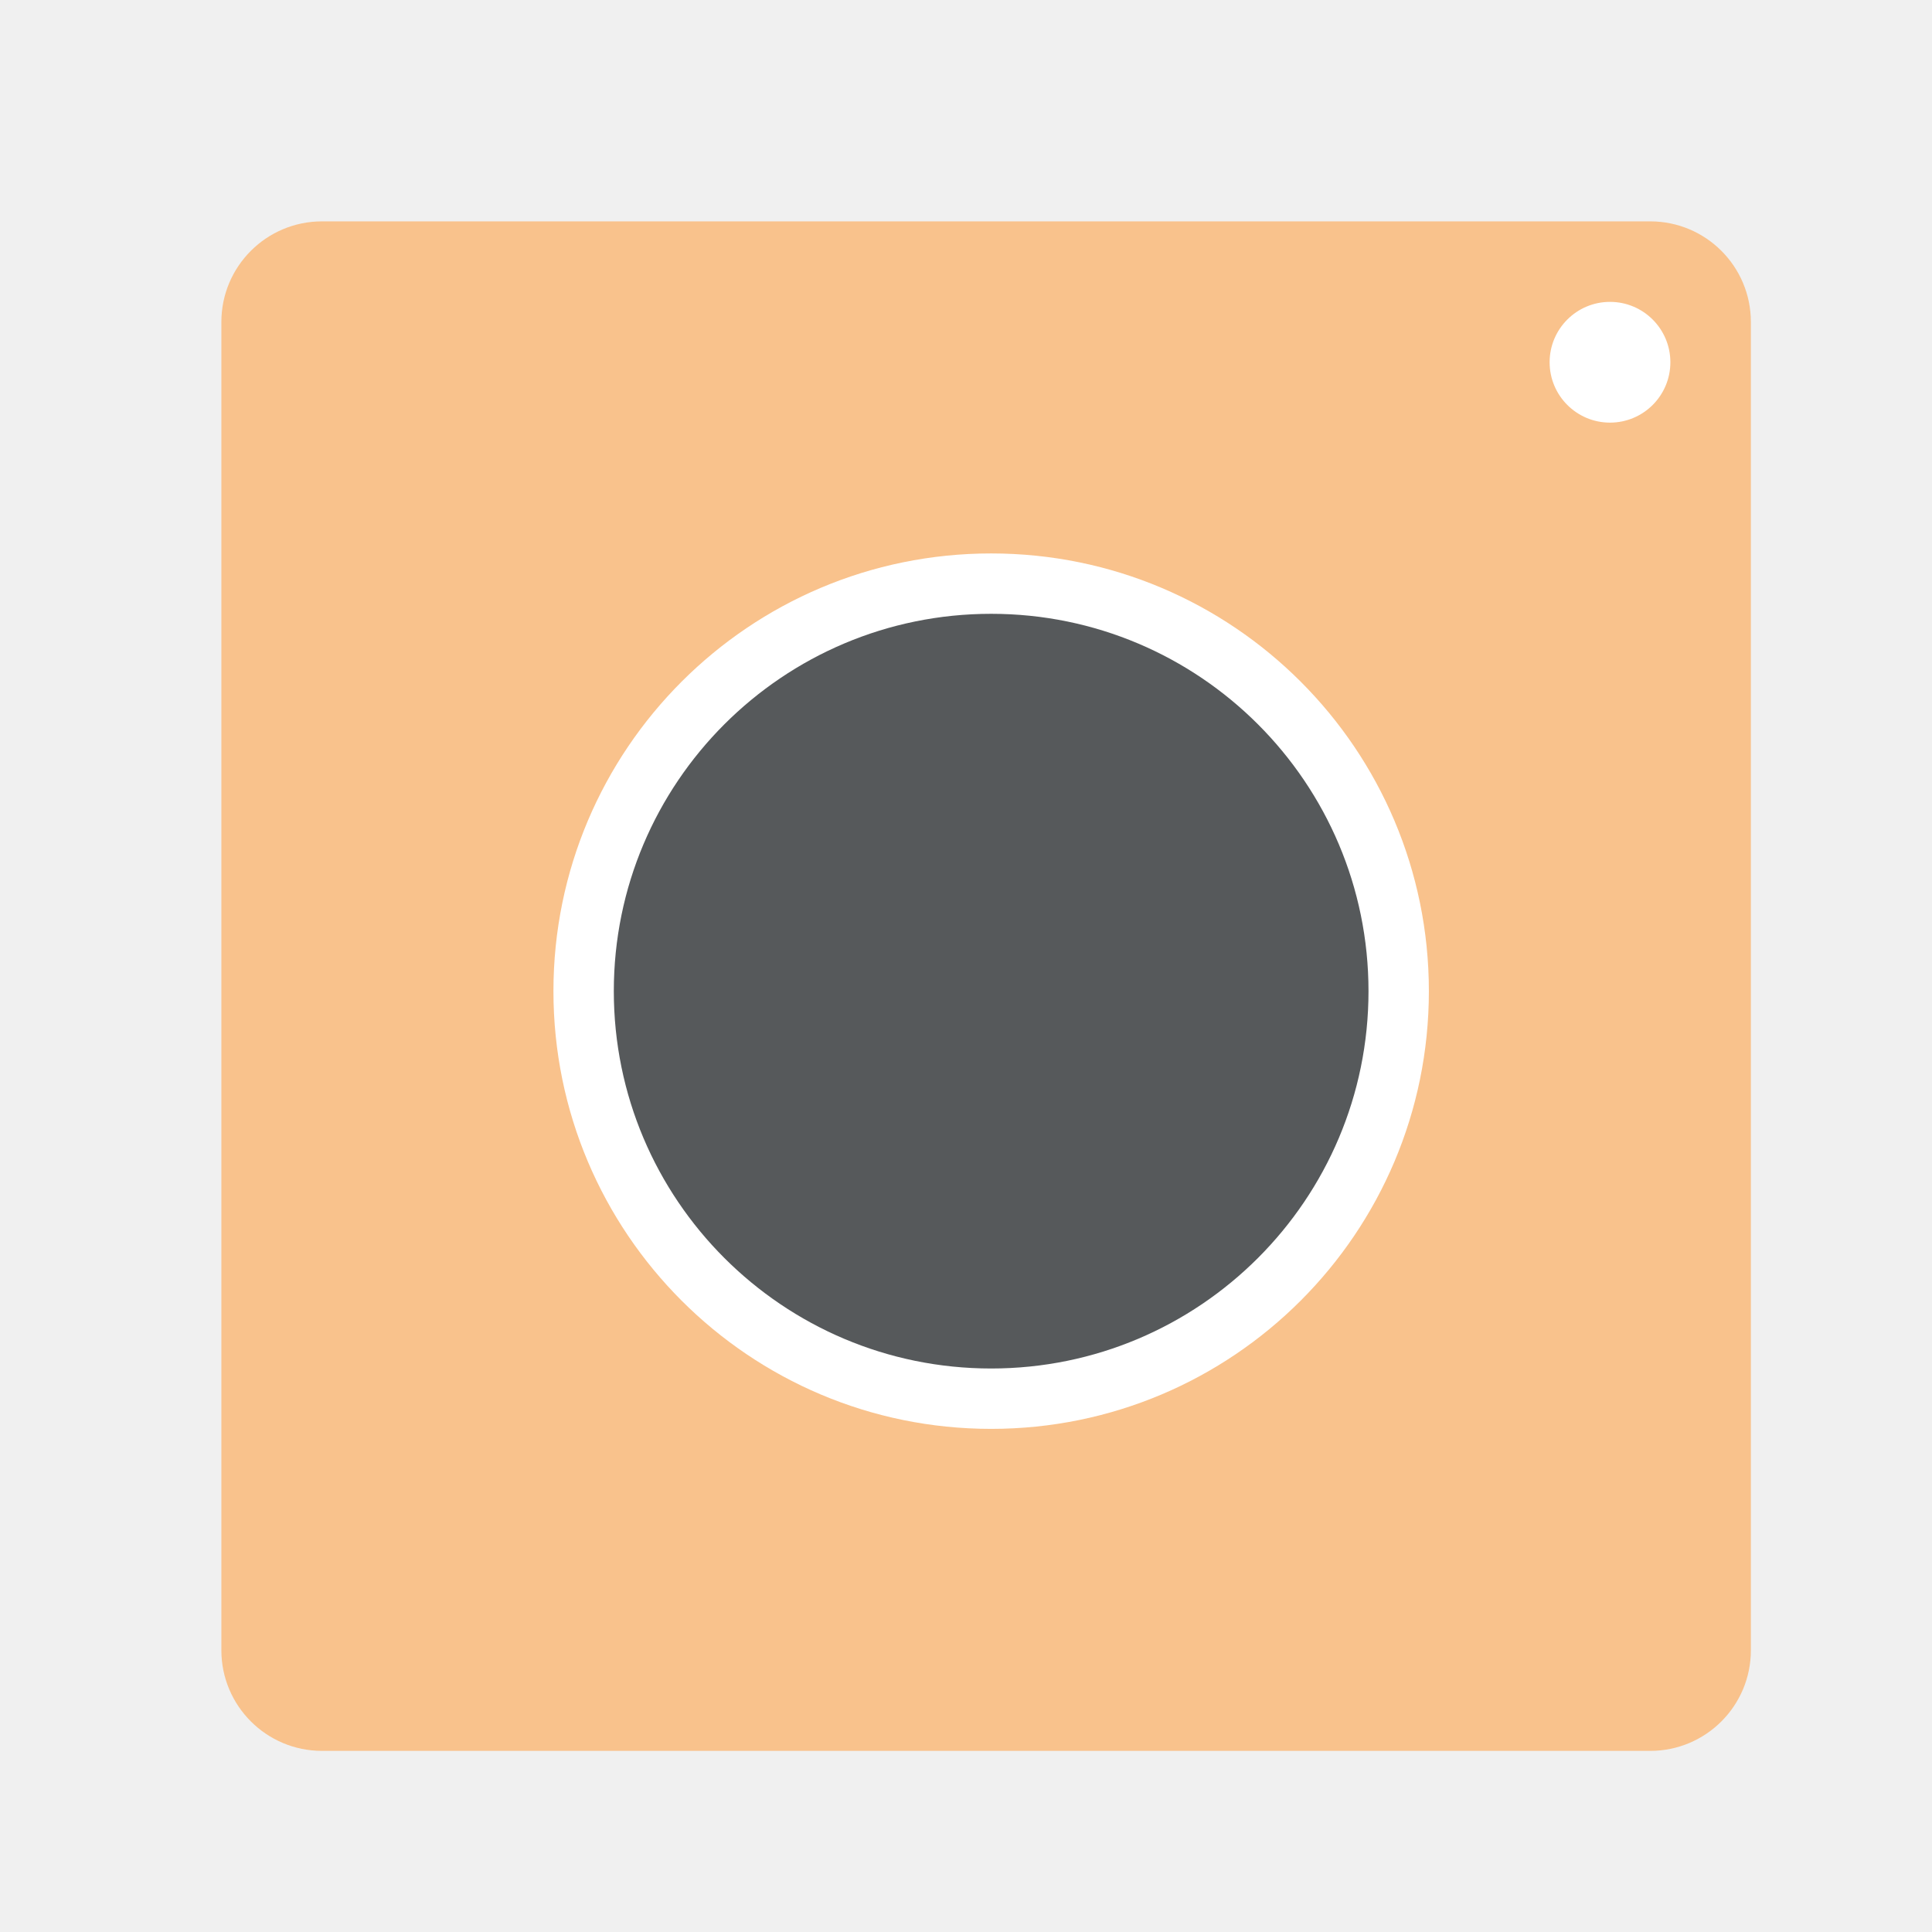
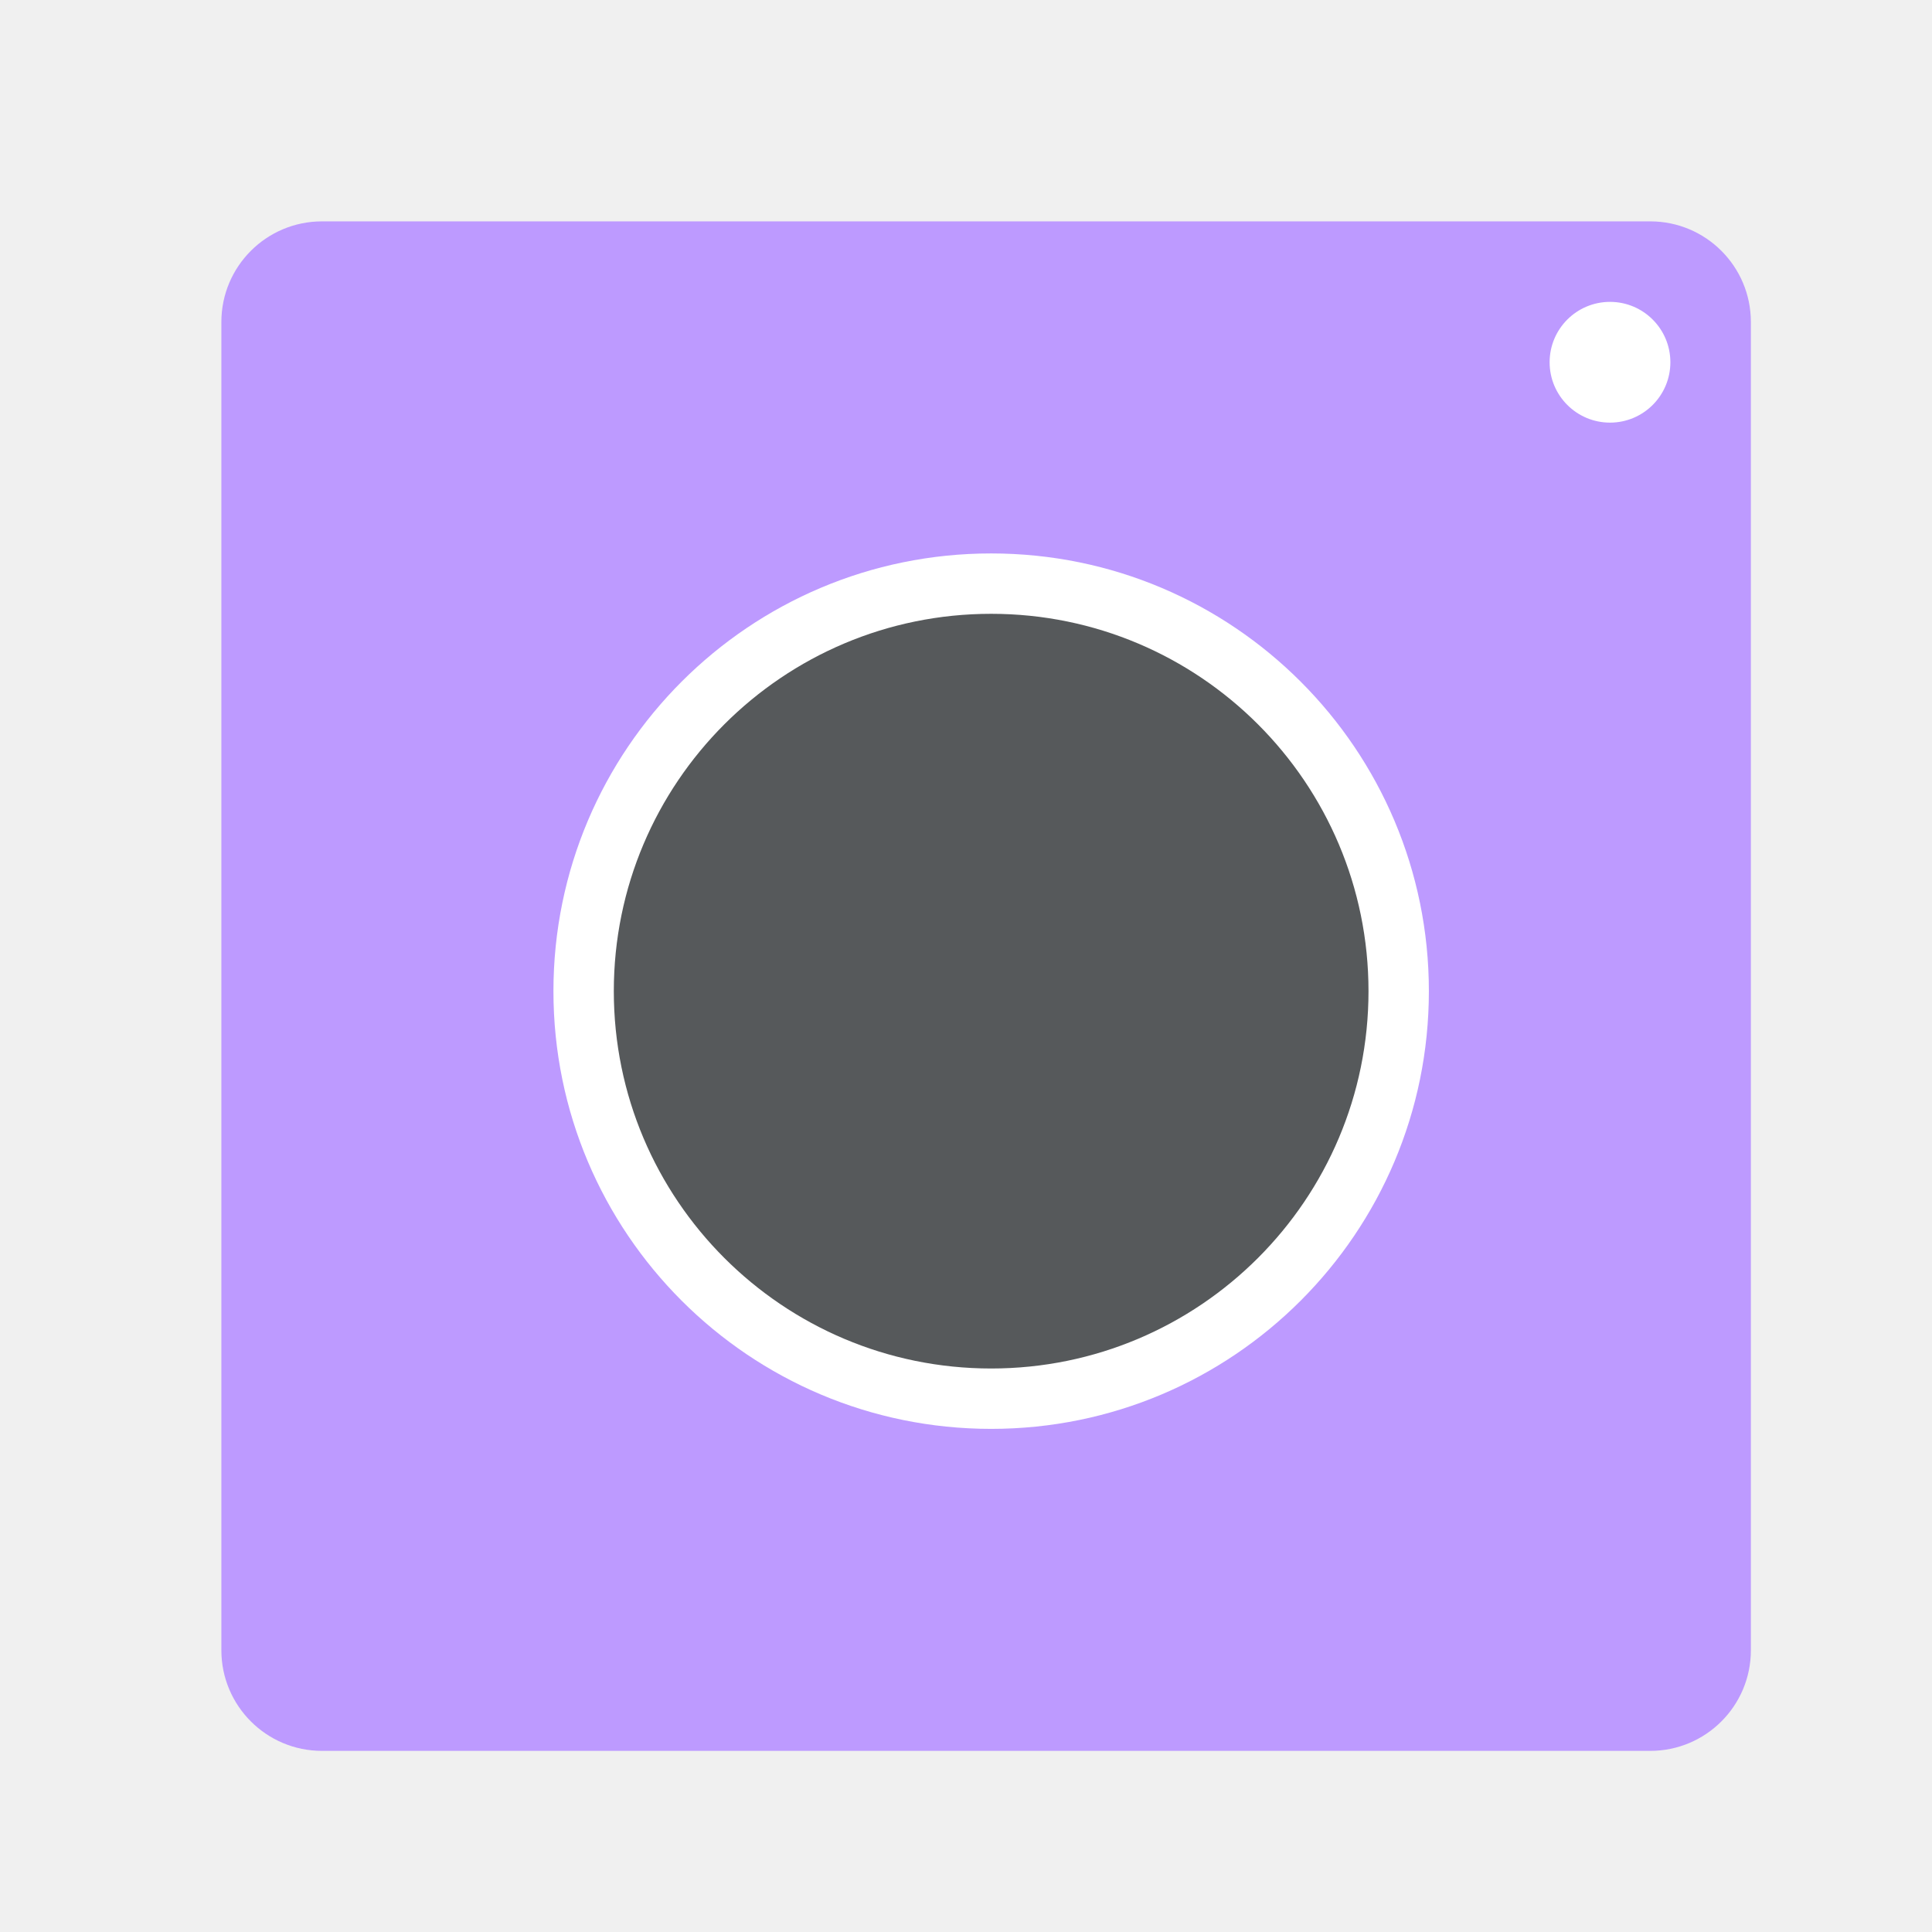
- <svg xmlns="http://www.w3.org/2000/svg" xmlns:xlink="http://www.w3.org/1999/xlink" width="192" height="192" version="1.1" viewBox="0 0 192 192">
-   <defs>
+ <svg xmlns="http://www.w3.org/2000/svg" xmlns:xlink="http://www.w3.org/1999/xlink" width="192" height="192" version="1.1" viewBox="0 0 192 192" id="svg13">
+   <defs id="defs3">
    <rect id="camera-a" width="152" height="152" rx="10" />
  </defs>
-   <use transform="rotate(180,87,87)" width="100%" height="100%" style="fill-rule:evenodd;fill:#f9c28c" xlink:href="#camera-a" />
-   <circle cx="98.5" cy="98.5" r="43.5" style="fill:#fff;paint-order:stroke fill markers;stroke-width:.912" />
-   <circle cx="98.5" cy="98.5" r="37.5" style="fill:#56595b;paint-order:stroke fill markers;stroke-width:.647" />
-   <circle cx="160" cy="36" r="6" style="fill-rule:evenodd;fill:#fff" />
+   <use transform="rotate(180,87,87)" width="100%" height="100%" style="fill-rule:evenodd;fill:#bd9aff" xlink:href="#camera-a" id="use5" />
+   <circle cx="98.5" cy="98.5" r="43.5" style="fill:#fff;paint-order:stroke fill markers;stroke-width:.912" id="circle7" />
+   <circle cx="98.5" cy="98.5" r="37.5" style="fill:#56595b;paint-order:stroke fill markers;stroke-width:.647" id="circle9" />
+   <circle cx="160" cy="36" r="6" style="fill-rule:evenodd;fill:#fff" id="circle11" />
</svg>
